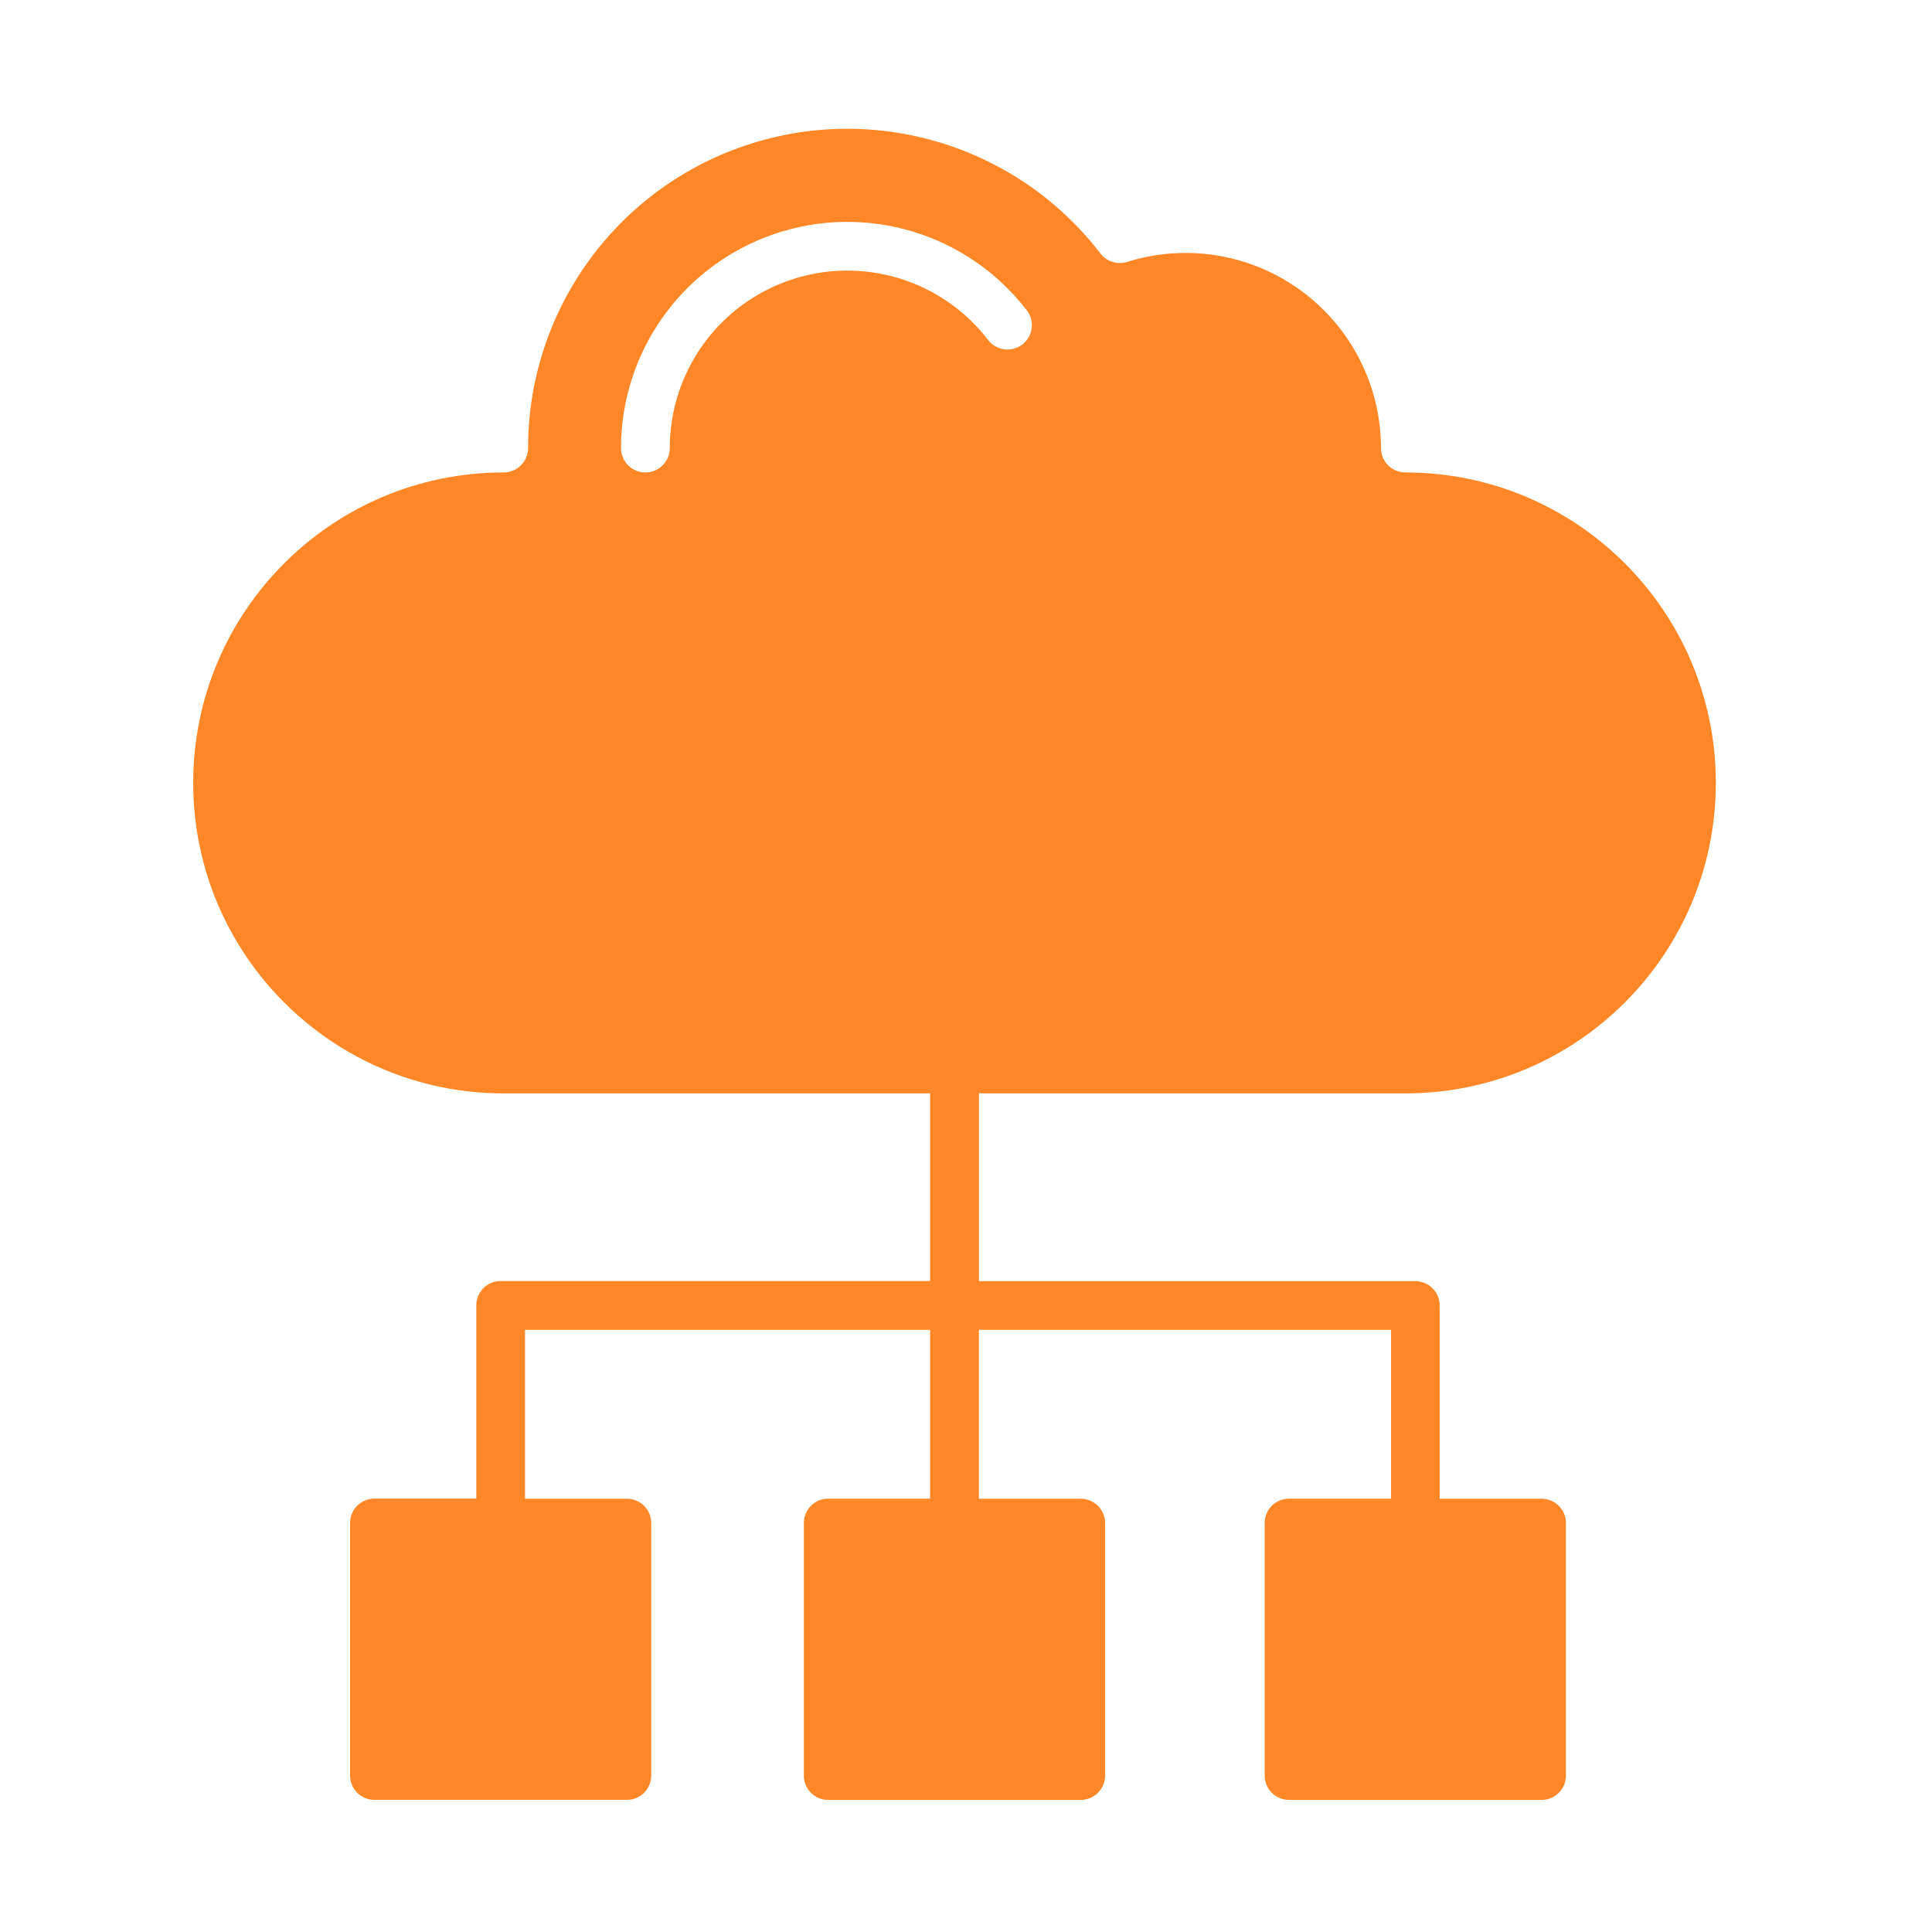
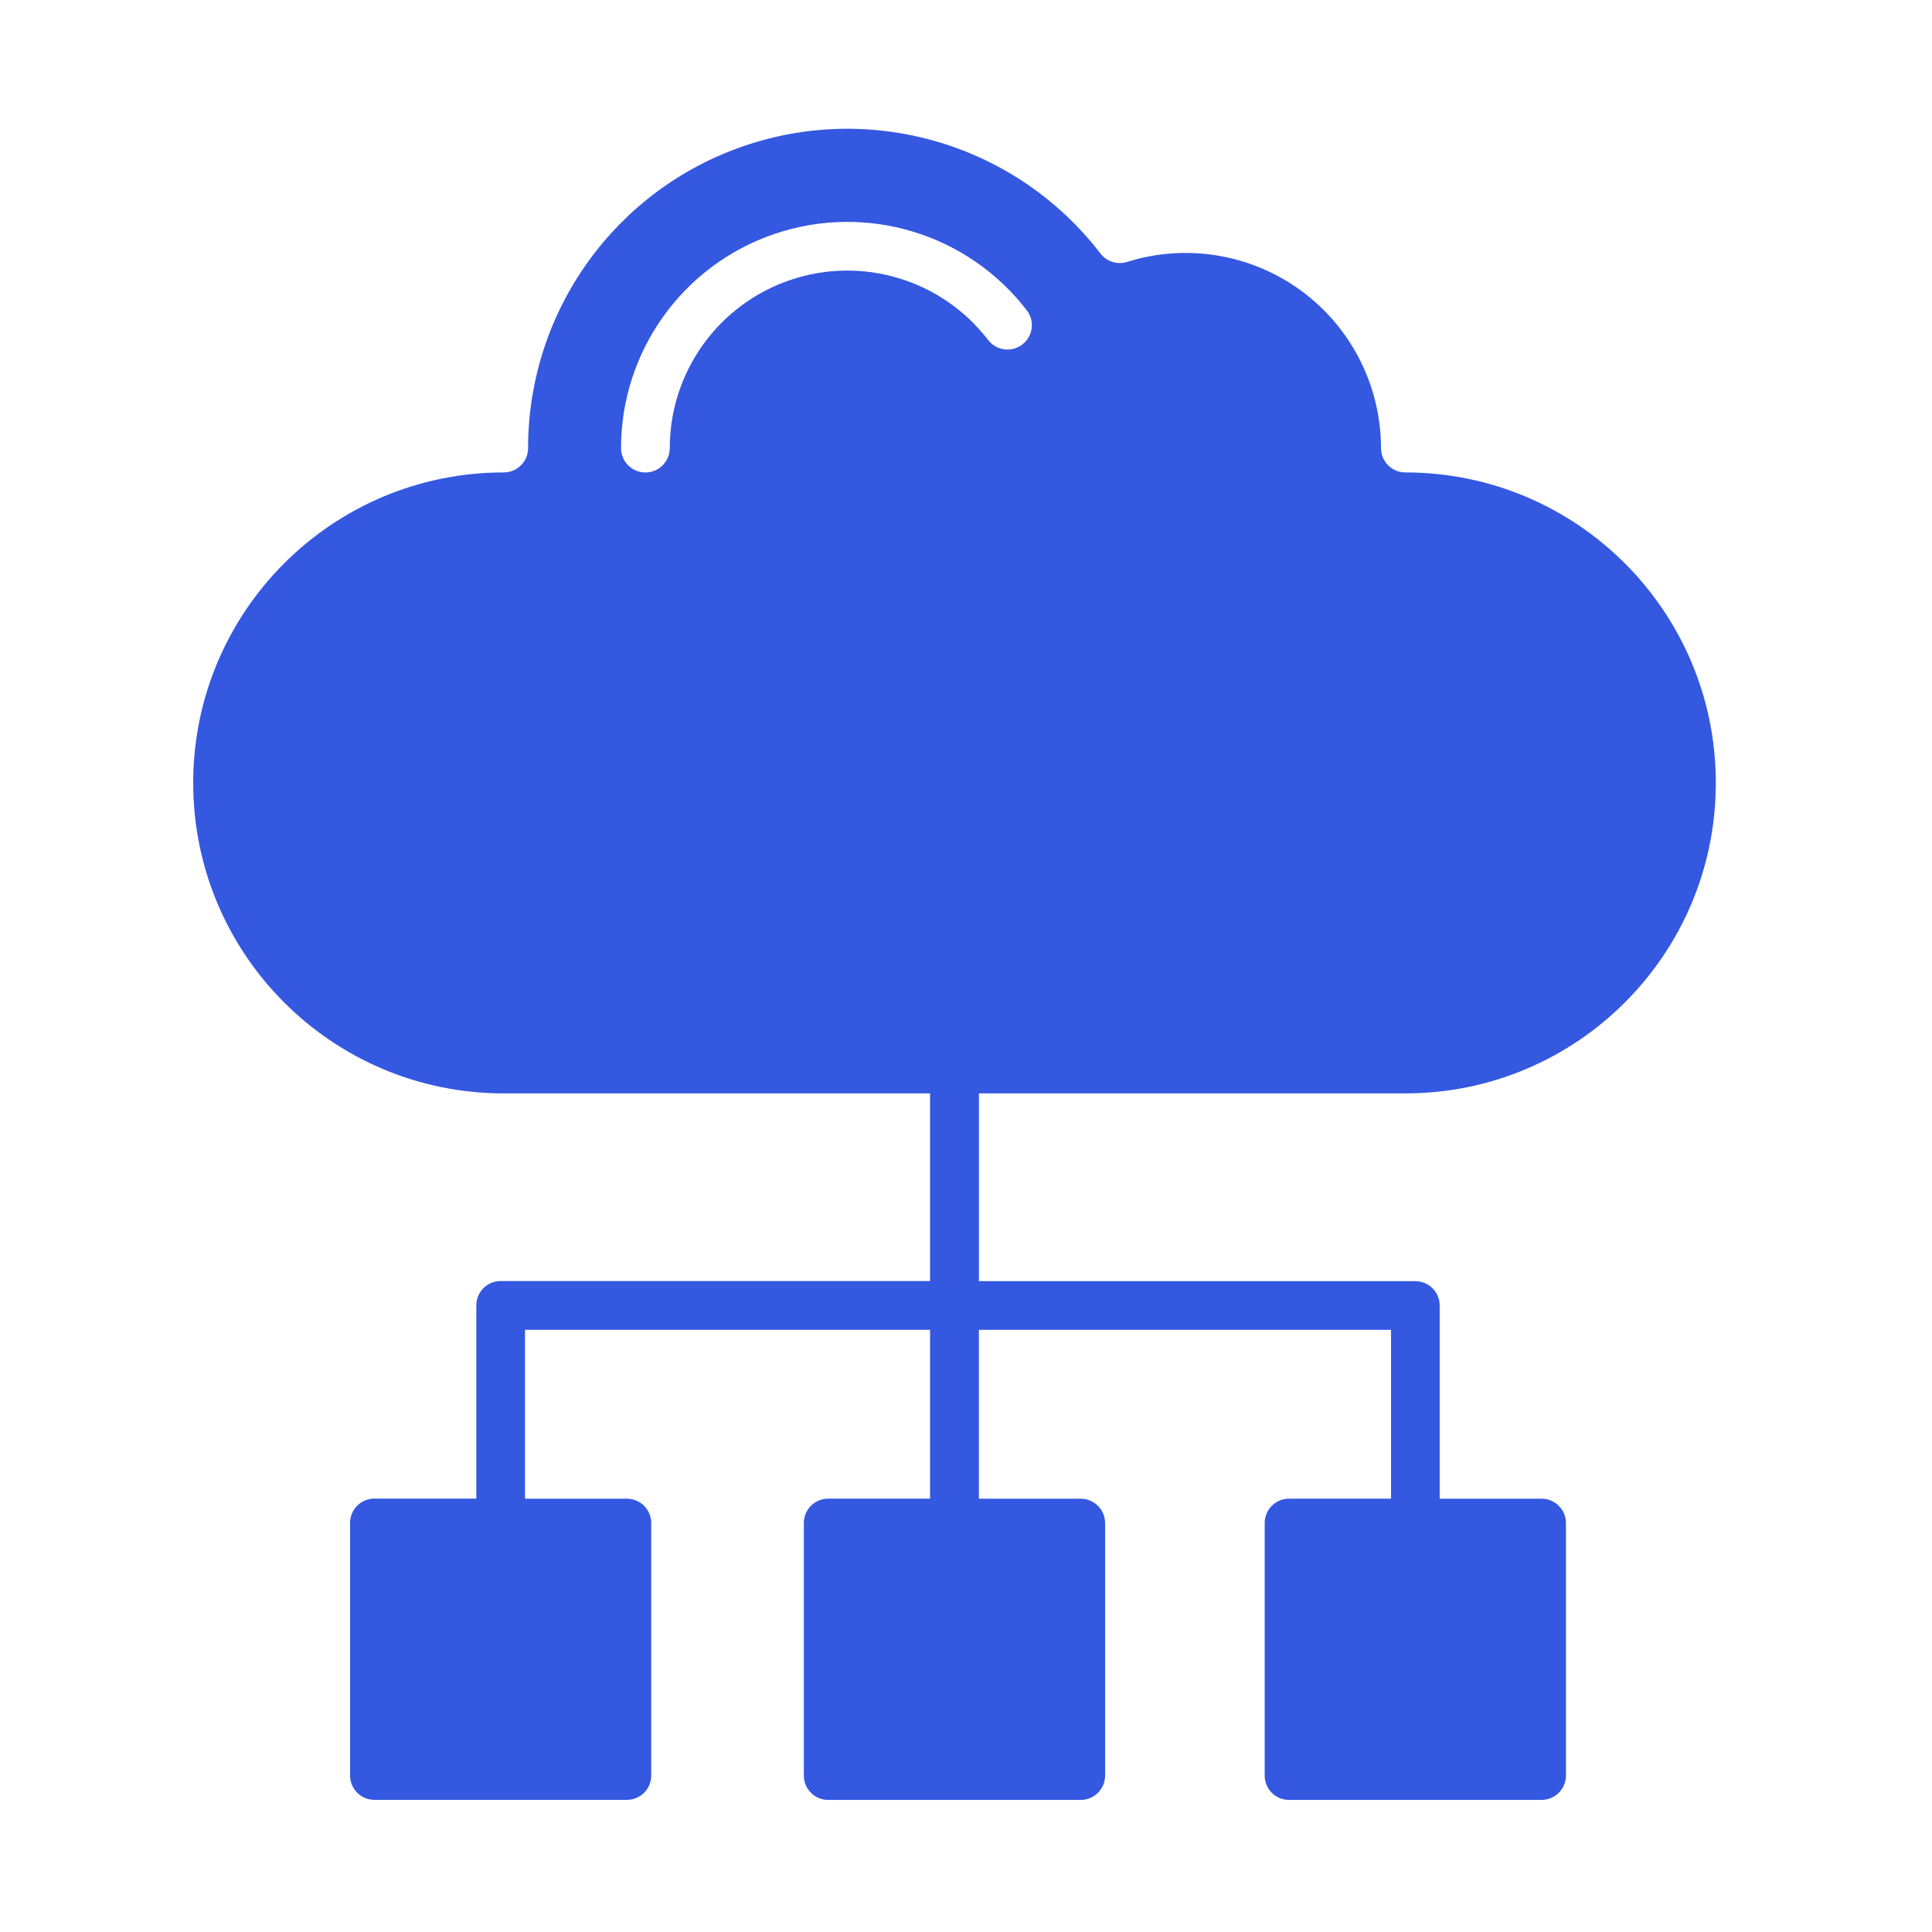
<svg xmlns="http://www.w3.org/2000/svg" width="30" height="30" viewBox="0 0 30 30">
  <g id="Group_65346" data-name="Group 65346" transform="translate(21843 -7372)">
-     <rect id="Rectangle_4587" data-name="Rectangle 4587" width="30" height="30" transform="translate(-21843 7372)" fill="#ff8727" opacity="0" />
-     <path id="cloud-service" d="M42.161,21.336a4.821,4.821,0,0,0,0,9.642h6.621v2.914H42.114a.377.377,0,0,0-.378.378v3H40.154a.377.377,0,0,0-.378.378v3.922a.377.377,0,0,0,.378.378h3.92a.377.377,0,0,0,.378-.378V37.65a.377.377,0,0,0-.378-.378H42.492V34.65h6.29v2.621H47.2a.377.377,0,0,0-.378.378v3.922a.377.377,0,0,0,.378.378h3.922a.379.379,0,0,0,.378-.378V37.65a.379.379,0,0,0-.378-.378H49.54V34.65h6.4v2.621H54.356a.377.377,0,0,0-.378.378v3.922a.377.377,0,0,0,.378.378h3.922a.379.379,0,0,0,.378-.378V37.65a.379.379,0,0,0-.378-.378H56.695v-3a.377.377,0,0,0-.378-.378H49.541V30.978h6.621a4.821,4.821,0,0,0,0-9.642.378.378,0,0,1-.378-.378,3.033,3.033,0,0,0-3.942-2.891.379.379,0,0,1-.414-.13,4.957,4.957,0,0,0-8.888,3.021A.378.378,0,0,1,42.161,21.336Zm8.123-2.518a.378.378,0,0,1-.6.462,2.757,2.757,0,0,0-4.944,1.678.378.378,0,1,1-.757,0,3.514,3.514,0,0,1,6.3-2.14Z" transform="translate(-21877.34 7358)" fill="#ff8727" fill-rule="evenodd" />
+     <rect id="Rectangle_4587" data-name="Rectangle 4587" width="30" height="30" transform="translate(-21843 7372)" fill="#3458e0" opacity="0" />
+     <path id="cloud-service" d="M42.161,21.336a4.821,4.821,0,0,0,0,9.642h6.621v2.914H42.114a.377.377,0,0,0-.378.378v3H40.154a.377.377,0,0,0-.378.378v3.922a.377.377,0,0,0,.378.378h3.92a.377.377,0,0,0,.378-.378V37.65a.377.377,0,0,0-.378-.378H42.492V34.65h6.29v2.621H47.2a.377.377,0,0,0-.378.378v3.922a.377.377,0,0,0,.378.378h3.922a.379.379,0,0,0,.378-.378V37.65a.379.379,0,0,0-.378-.378H49.54V34.65h6.4v2.621H54.356a.377.377,0,0,0-.378.378v3.922a.377.377,0,0,0,.378.378h3.922a.379.379,0,0,0,.378-.378V37.65a.379.379,0,0,0-.378-.378H56.695v-3a.377.377,0,0,0-.378-.378H49.541V30.978h6.621a4.821,4.821,0,0,0,0-9.642.378.378,0,0,1-.378-.378,3.033,3.033,0,0,0-3.942-2.891.379.379,0,0,1-.414-.13,4.957,4.957,0,0,0-8.888,3.021A.378.378,0,0,1,42.161,21.336Zm8.123-2.518a.378.378,0,0,1-.6.462,2.757,2.757,0,0,0-4.944,1.678.378.378,0,1,1-.757,0,3.514,3.514,0,0,1,6.3-2.14Z" transform="translate(-21877.34 7358)" fill="#3458e0" fill-rule="evenodd" />
  </g>
</svg>
